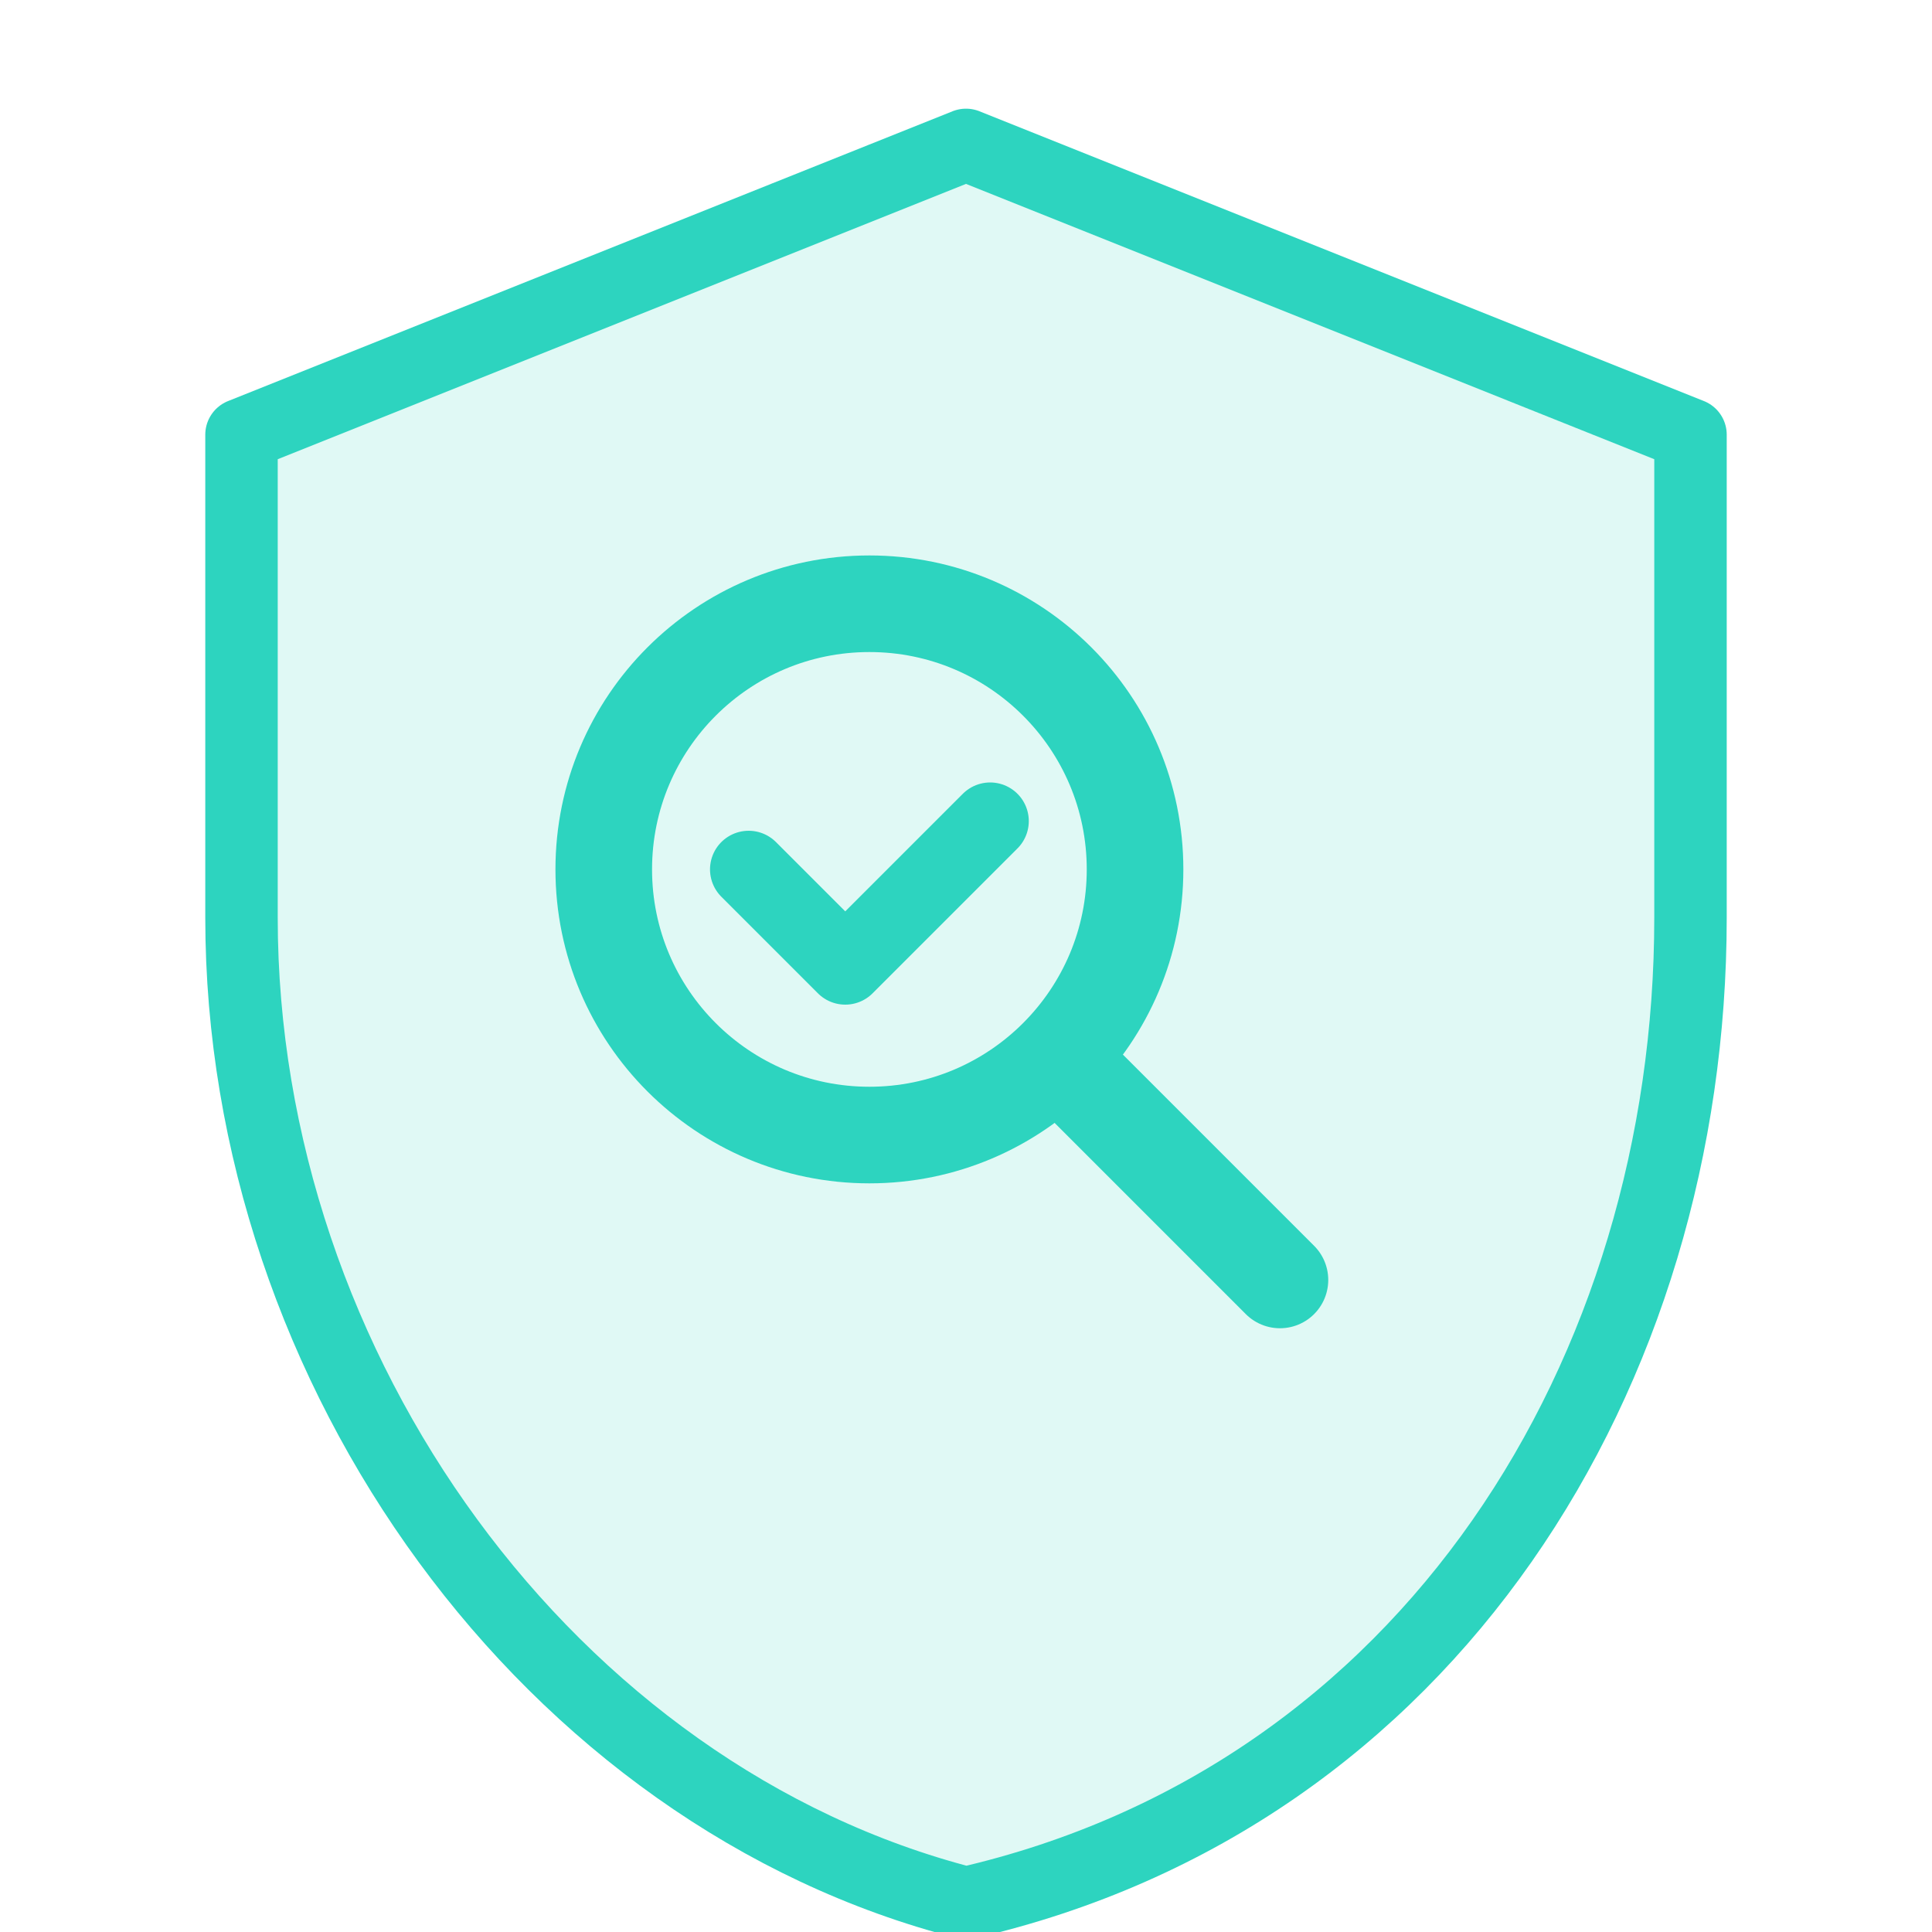
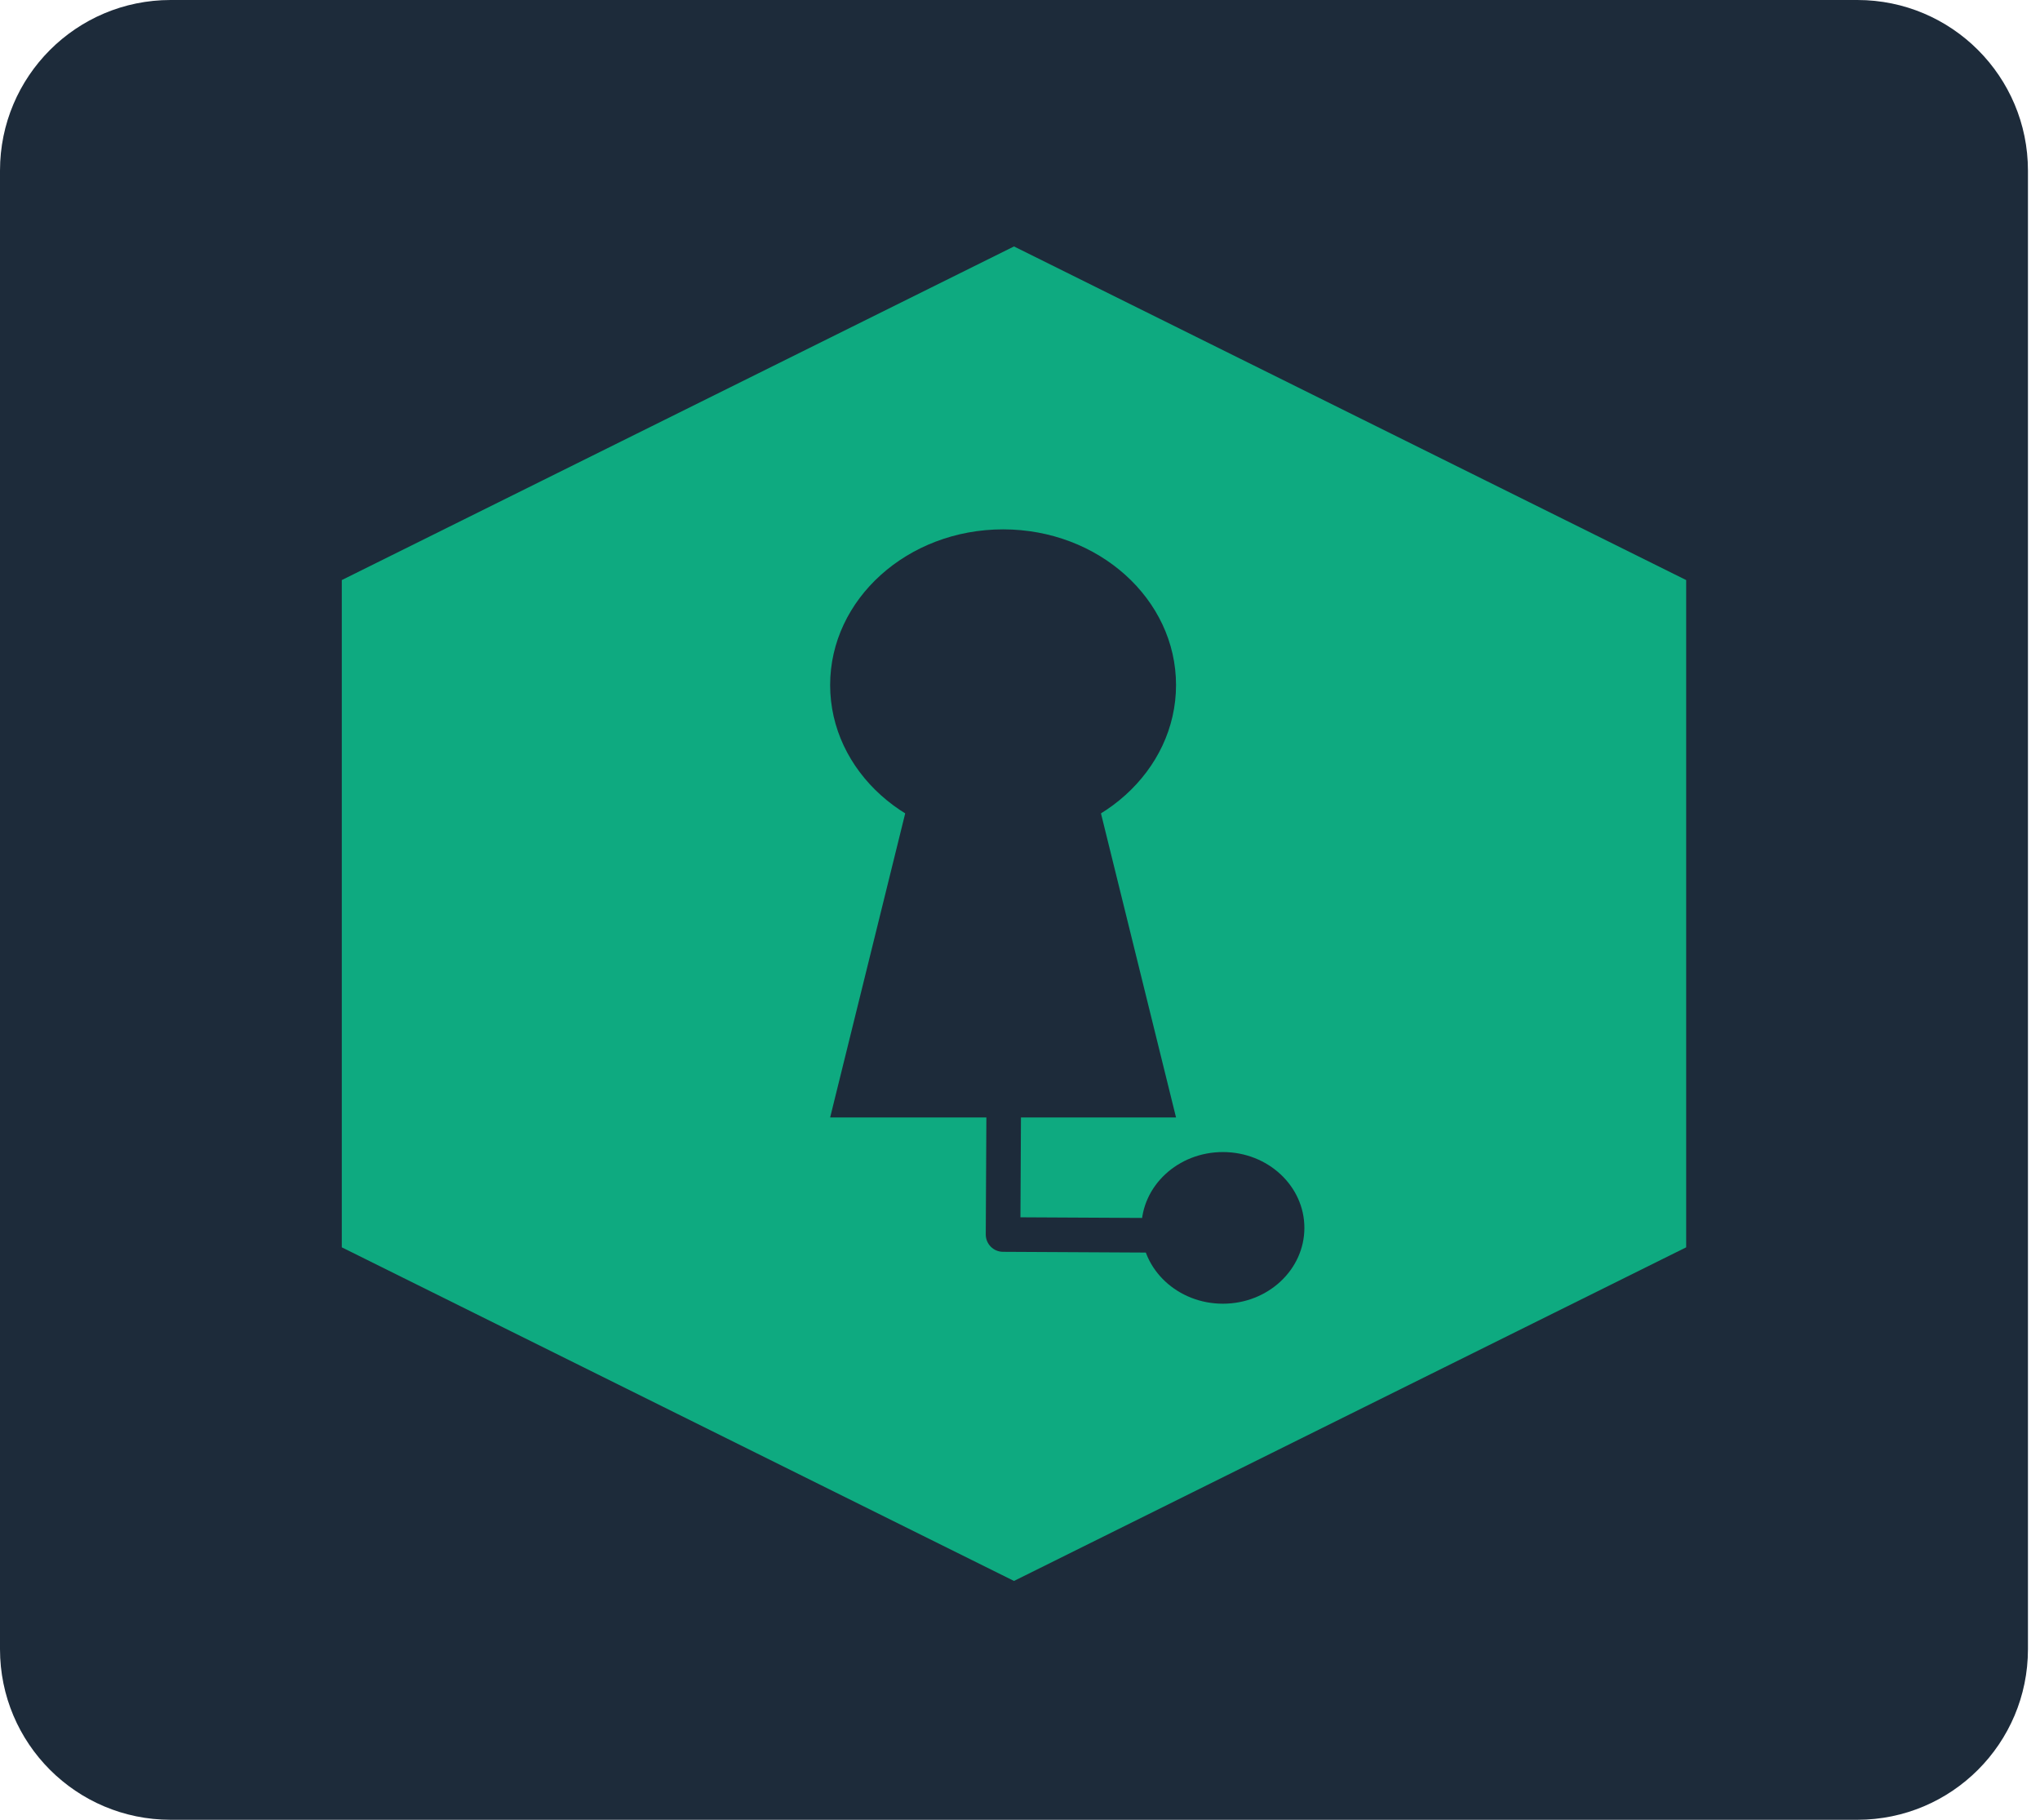
- <svg xmlns="http://www.w3.org/2000/svg" viewBox="0 0 40 40" fill="none">
-   <path d="M20 3L5 9v10c0 9.4 6.4 18.2 15 20.4C29.6 37.2 35 28.4 35 19V9L20 3z" fill="#2DD4BF" opacity="0.15" />
-   <path d="M20 3L5 9v10c0 9.4 6.4 18.2 15 20.4C29.6 37.2 35 28.4 35 19V9L20 3z" stroke="#2DD4BF" stroke-width="1.5" stroke-linejoin="round" fill="none" />
-   <circle cx="18" cy="18" r="5.5" stroke="#2DD4BF" stroke-width="2" fill="none" />
-   <line x1="22" y1="22" x2="26.5" y2="26.5" stroke="#2DD4BF" stroke-width="2" stroke-linecap="round" />
-   <path d="M15.5 18l2 2 3-3" stroke="#2DD4BF" stroke-width="1.6" stroke-linecap="round" stroke-linejoin="round" fill="none" />
+ <svg xmlns="http://www.w3.org/2000/svg" width="74" height="66" viewBox="0 0 74 66" fill="none">
+   <rect width="73.563" height="66" rx="6.188" fill="#1D2B3A" />
+   <path d="M36.782 8.938L61.165 21.038V45.238L36.782 57.338L12.398 45.238V21.038L36.782 8.938Z" fill="#0EAA80" />
+   <path d="M36.387 30.491C39.851 30.491 42.66 27.963 42.66 24.845C42.66 21.727 39.851 19.199 36.387 19.199C32.922 19.199 30.113 21.727 30.113 24.845C30.113 27.963 32.922 30.491 36.387 30.491Z" fill="#1D2B3A" />
+   <path d="M32.901 29.236H39.872L42.66 40.528H30.113L32.901 29.236Z" fill="#1D2B3A" />
+   <path d="M37.041 39.277C37.043 38.93 36.764 38.648 36.417 38.646C36.071 38.644 35.788 38.924 35.787 39.27L36.414 39.273L37.041 39.277ZM36.386 44.773L35.758 44.77C35.757 45.117 36.036 45.399 36.382 45.401L36.386 44.773ZM41.714 45.429C42.06 45.431 42.343 45.151 42.344 44.805C42.346 44.458 42.067 44.176 41.72 44.174L41.717 44.801L41.714 45.429ZM36.414 39.273L35.787 39.27L35.758 44.77L36.386 44.773L37.013 44.777L37.041 39.277L36.414 39.273ZM36.386 44.773L36.382 45.401L41.714 45.429L41.717 44.801L41.72 44.174L36.389 44.146L36.386 44.773Z" fill="#1D2B3A" />
+   <path d="M44.36 47.283C45.992 47.283 47.316 46.051 47.316 44.533C47.316 43.014 45.992 41.783 44.36 41.783C42.728 41.783 41.404 43.014 41.404 44.533C41.404 46.051 42.728 47.283 44.36 47.283Z" fill="#1D2B3A" />
</svg>
